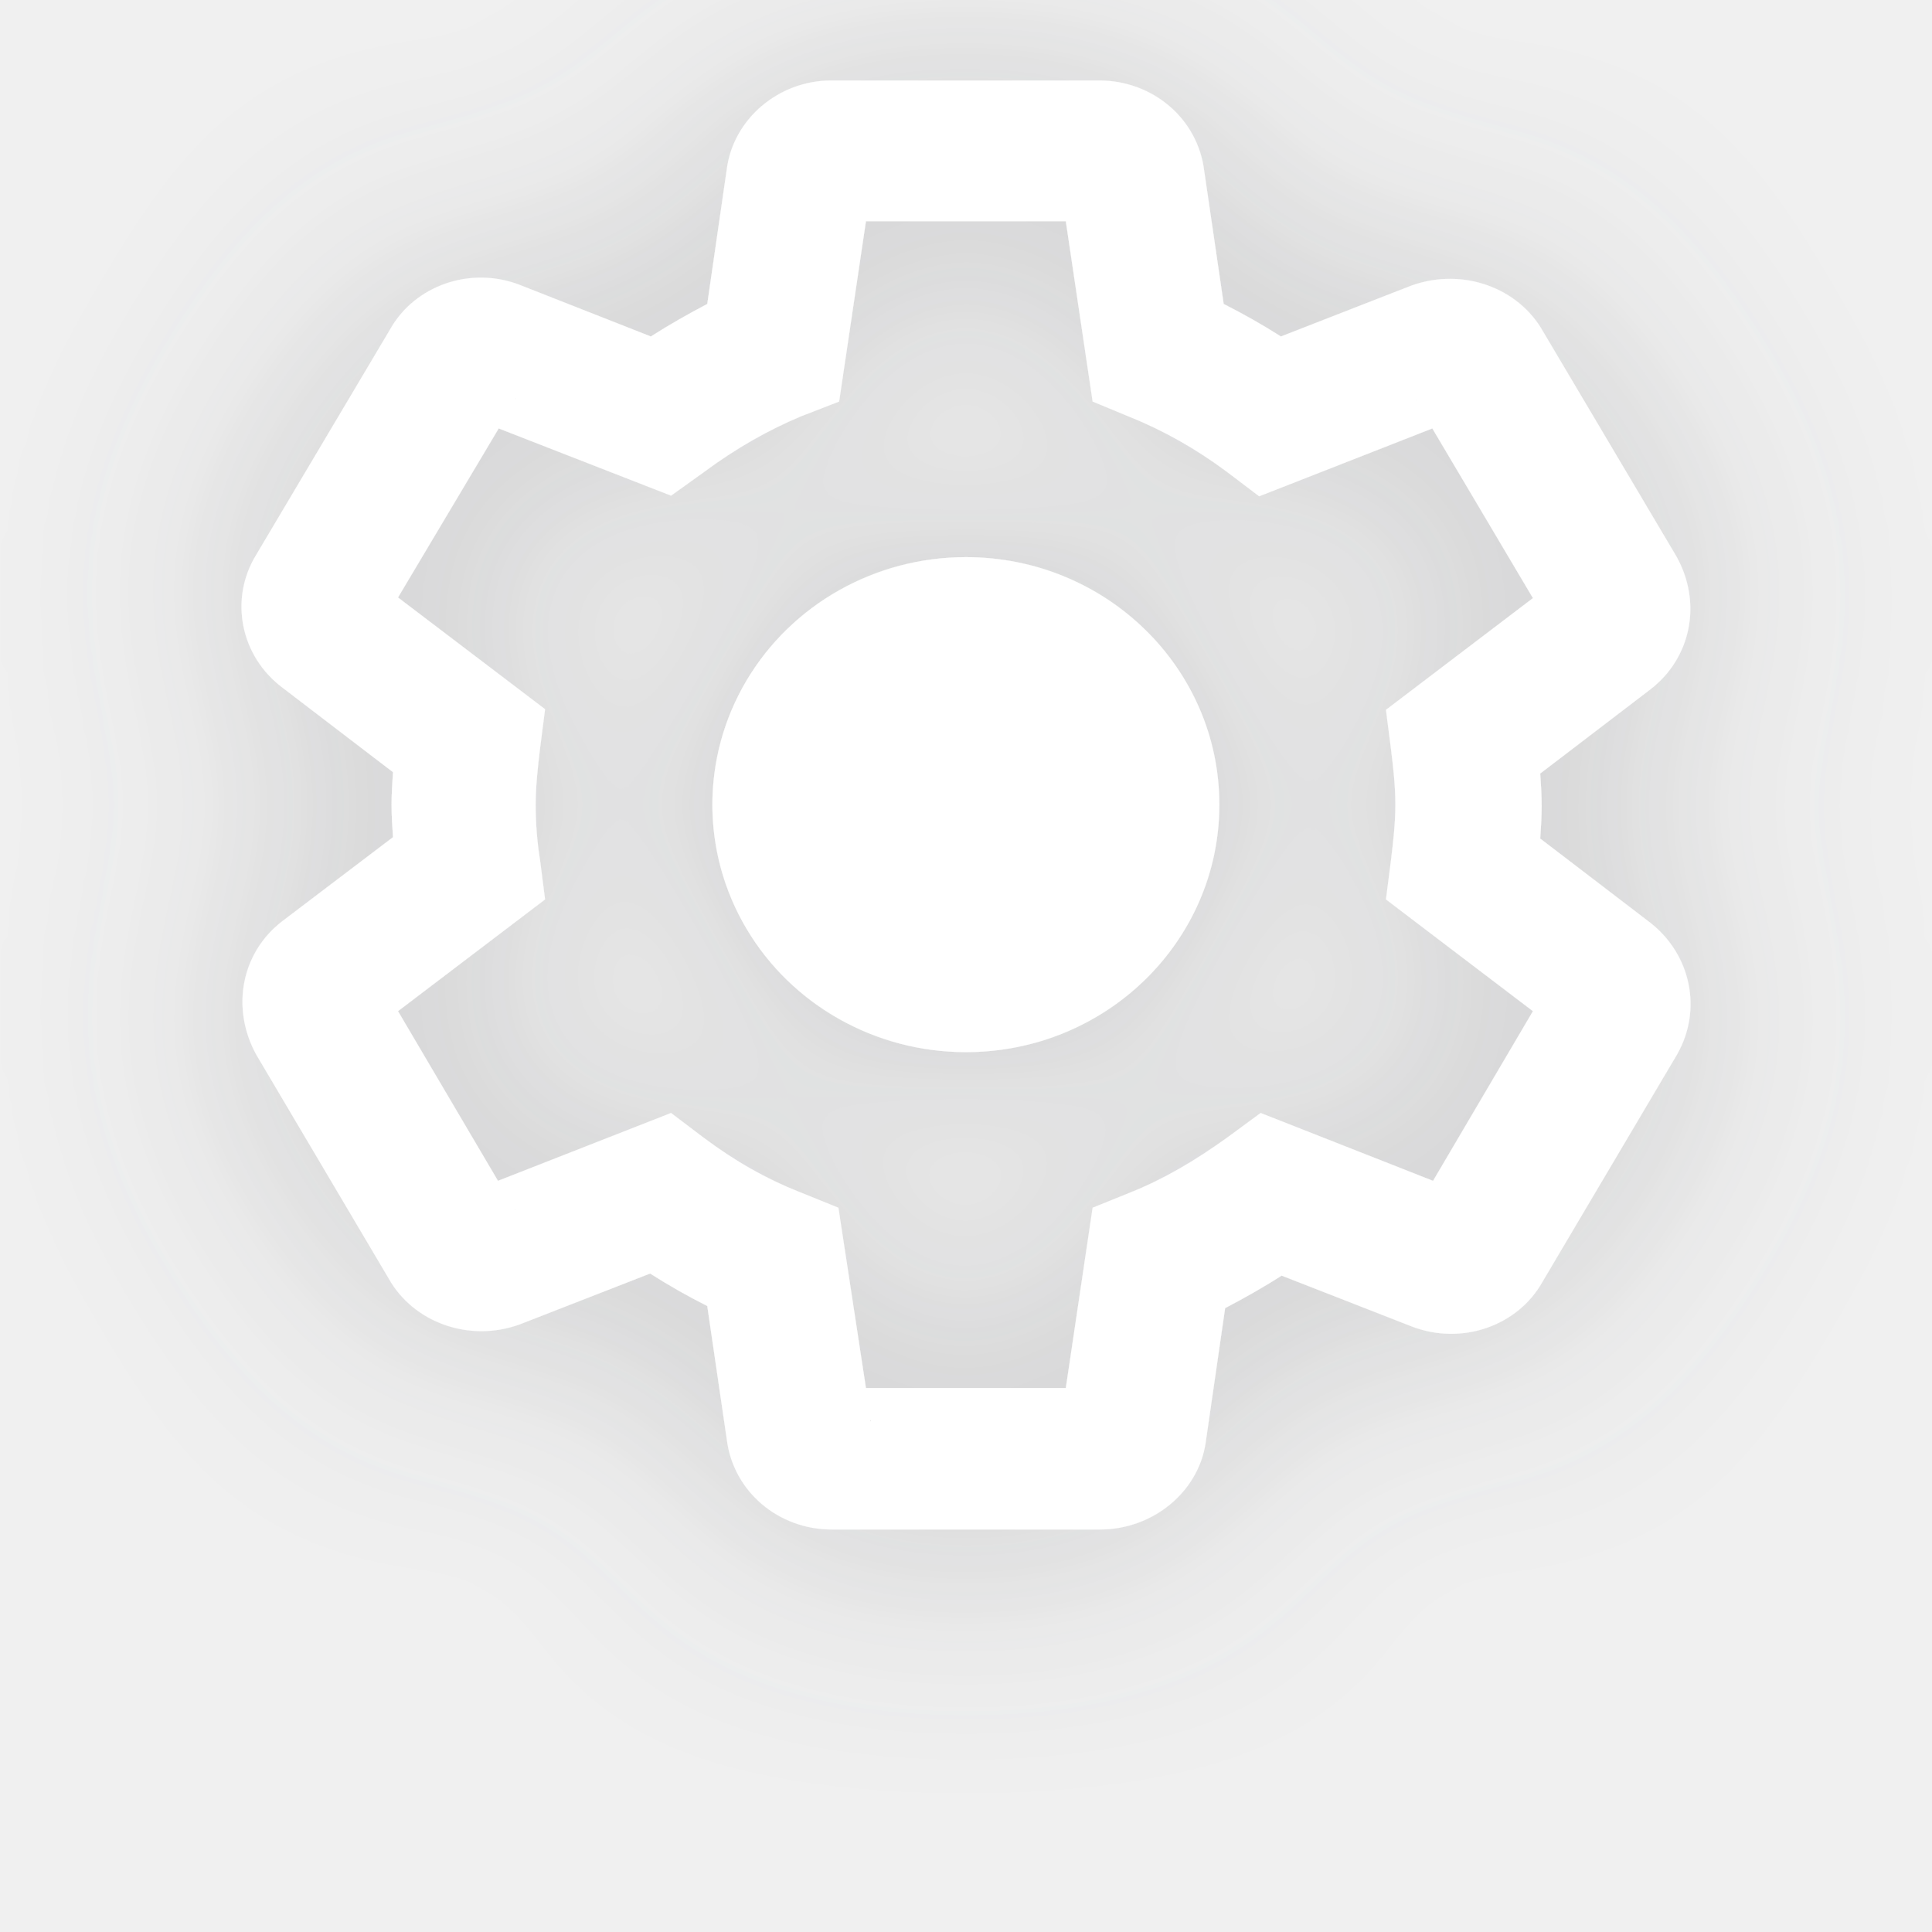
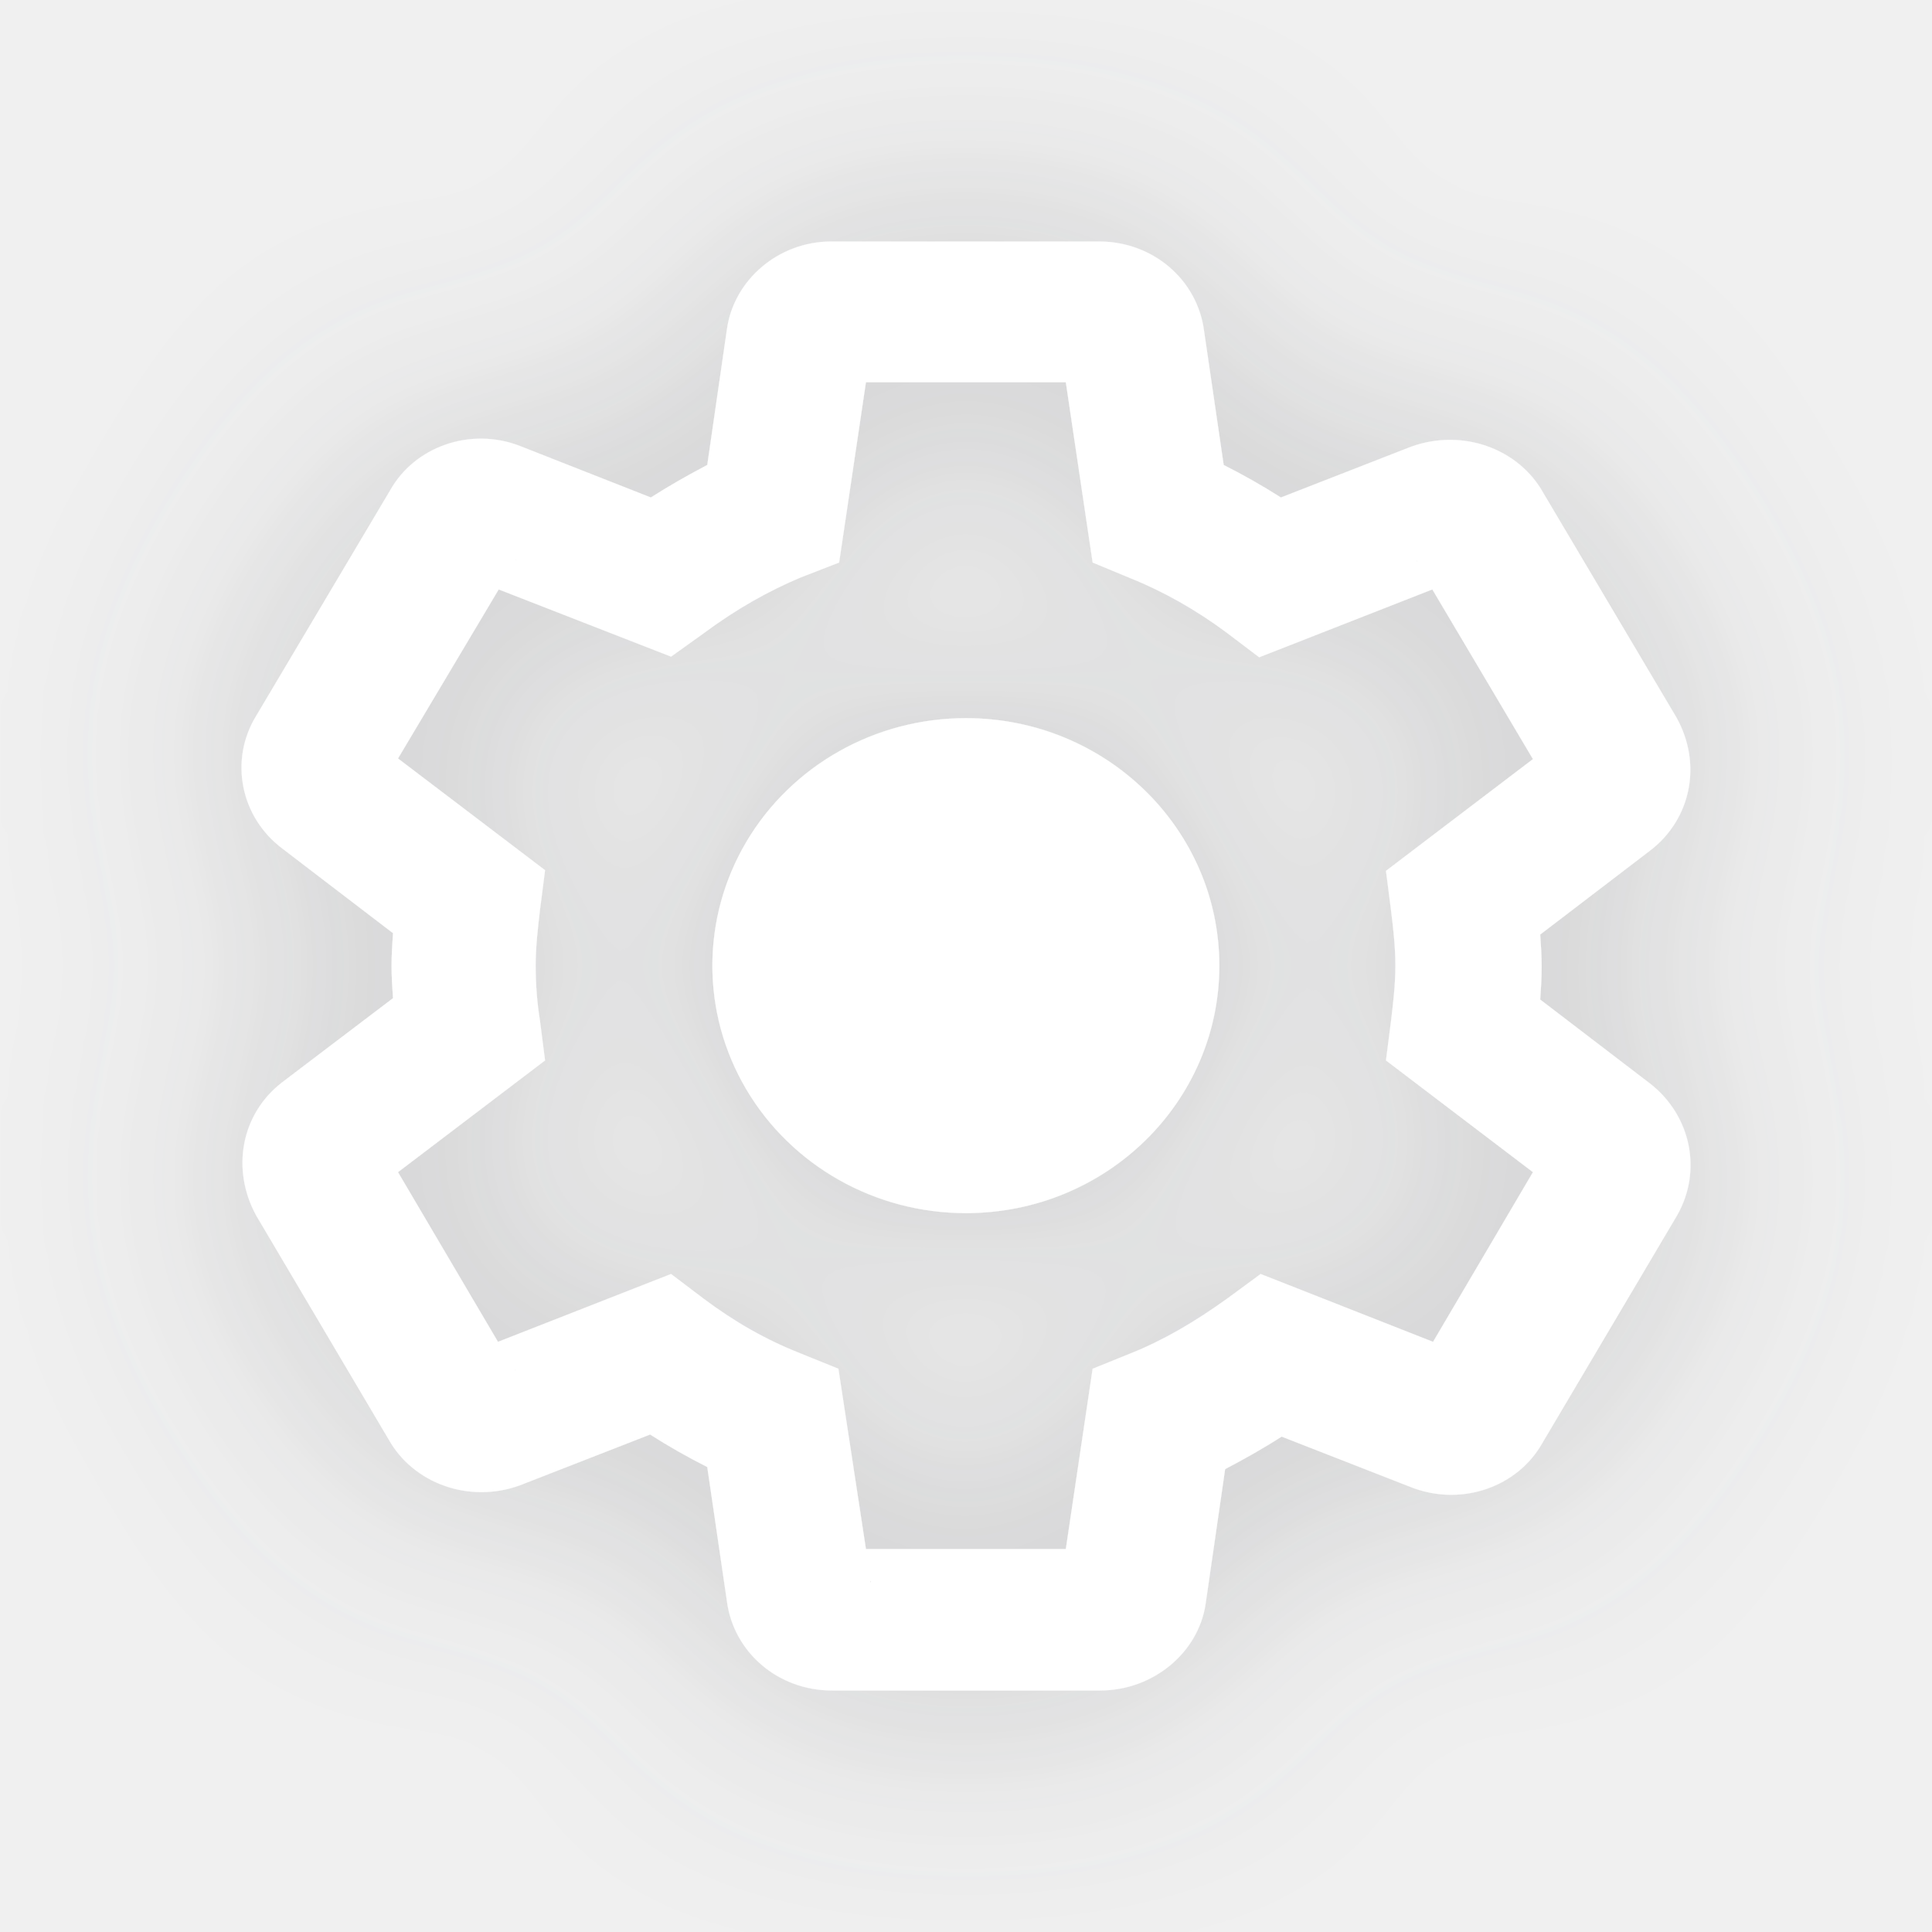
<svg xmlns="http://www.w3.org/2000/svg" xmlns:xlink="http://www.w3.org/1999/xlink" width="24px" height="24px" viewBox="0 0 24 24" version="1.1">
  <defs>
    <filter x="-52.5%" y="-52.5%" width="205.0%" height="205.0%" filterUnits="objectBoundingBox" id="filter-1">
      <feOffset dx="0" dy="0" in="SourceAlpha" result="shadowOffsetOuter1" />
      <feGaussianBlur stdDeviation="1.5" in="shadowOffsetOuter1" result="shadowBlurOuter1" />
      <feColorMatrix values="0 0 0 0 0.125   0 0 0 0 0.129   0 0 0 0 0.141  0 0 0 0.3 0" type="matrix" in="shadowBlurOuter1" result="shadowMatrixOuter1" />
      <feMerge>
        <feMergeNode in="shadowMatrixOuter1" />
        <feMergeNode in="SourceGraphic" />
      </feMerge>
    </filter>
    <path d="M11.663,19 L8.334,19 C7.668,19 7.11,18.526 7.029,17.884 L6.786,16.224 C6.543,16.101 6.309,15.969 6.076,15.82 L4.456,16.452 C3.826,16.681 3.133,16.426 2.828,15.881 L1.181,13.097 C0.866,12.517 1.001,11.832 1.505,11.445 L2.882,10.4 C2.873,10.268 2.864,10.136 2.864,9.996 C2.864,9.864 2.873,9.723 2.882,9.592 L1.514,8.546 C0.983,8.151 0.848,7.439 1.181,6.895 L2.846,4.092 C3.151,3.548 3.844,3.302 4.456,3.539 L6.085,4.18 C6.318,4.031 6.552,3.899 6.786,3.776 L7.029,2.098 C7.11,1.483 7.668,1 8.325,1 L11.654,1 C12.32,1 12.877,1.474 12.958,2.116 L13.201,3.776 C13.444,3.899 13.678,4.031 13.912,4.18 L15.532,3.548 C16.17,3.319 16.863,3.574 17.169,4.119 L18.825,6.912 C19.149,7.492 19.005,8.177 18.501,8.564 L17.133,9.609 C17.142,9.741 17.151,9.873 17.151,10.013 C17.151,10.154 17.142,10.286 17.133,10.417 L18.501,11.463 C19.005,11.858 19.149,12.543 18.834,13.097 L17.16,15.925 C16.854,16.47 16.161,16.716 15.541,16.479 L13.921,15.846 C13.687,15.996 13.453,16.127 13.219,16.25 L12.976,17.928 C12.886,18.526 12.329,19 11.663,19 Z M11.186,17.656 L11.186,17.673 L11.186,17.656 Z M8.811,17.638 L8.811,17.656 C8.82,17.656 8.82,17.647 8.811,17.638 Z M8.757,17.243 L11.24,17.243 L11.573,15.003 L12.05,14.81 C12.446,14.652 12.841,14.423 13.255,14.124 L13.66,13.826 L15.802,14.669 L17.043,12.561 L15.217,11.173 L15.28,10.681 C15.307,10.452 15.334,10.233 15.334,9.996 C15.334,9.758 15.307,9.53 15.28,9.31 L15.217,8.818 L17.043,7.43 L15.793,5.322 L13.642,6.165 L13.237,5.858 C12.859,5.577 12.455,5.348 12.041,5.182 L11.573,4.988 L11.24,2.748 L8.757,2.748 L8.424,4.988 L7.947,5.173 C7.551,5.34 7.155,5.559 6.741,5.867 L6.336,6.157 L4.195,5.322 L2.944,7.422 L4.771,8.81 L4.708,9.302 C4.681,9.53 4.654,9.767 4.654,9.996 C4.654,10.224 4.672,10.461 4.708,10.681 L4.771,11.173 L2.944,12.561 L4.186,14.669 L6.336,13.826 L6.741,14.133 C7.128,14.423 7.515,14.643 7.938,14.81 L8.415,15.003 L8.757,17.243 Z M15.595,15.02 C15.595,15.029 15.586,15.038 15.586,15.047 L15.595,15.02 Z M4.393,15.012 L4.402,15.029 C4.402,15.02 4.393,15.012 4.393,15.012 Z M15.595,4.962 C15.595,4.971 15.604,4.98 15.604,4.98 L15.595,4.962 Z M4.411,4.944 L4.402,4.962 C4.402,4.962 4.411,4.953 4.411,4.944 Z M11.177,2.335 L11.177,2.353 L11.177,2.335 Z M9.998,6.921 C8.873,6.921 7.834,7.507 7.271,8.458 C6.709,9.41 6.709,10.582 7.271,11.533 C7.834,12.484 8.873,13.07 9.998,13.07 C11.738,13.07 13.147,11.694 13.147,9.996 C13.147,8.298 11.738,6.921 9.998,6.921 Z" id="path-2" />
  </defs>
  <g id="Mocks" stroke="none" stroke-width="1" fill="none" fill-rule="evenodd">
-     <g id="camera_grid_3:3-copy" transform="translate(-24, -35)">
-       <g id="Left-bar" transform="translate(26, 35)">
-         <g id="ic_settings" filter="url(#filter-1)">
-           <polygon id="Shape" points="0 0 20 0 20 20 0 20" />
-           <mask id="mask-3" fill="white">
-             <use xlink:href="#path-2" />
-           </mask>
-           <use id="ic_settings_24px" fill="#FFFFFF" fill-rule="nonzero" xlink:href="#path-2" />
-         </g>
+     <g id="camera_grid_3:3" transform="translate(2, 2)">
+       <g id="ic_settings" filter="url(#filter-1)">
+         <polygon id="Shape" points="0 0 20 0 20 20 0 20" />
+         <mask id="mask-3" fill="white">
+           <use xlink:href="#path-2" />
+         </mask>
+         <use id="ic_settings_24px" fill="#FFFFFF" fill-rule="nonzero" xlink:href="#path-2" />
      </g>
    </g>
  </g>
</svg>
